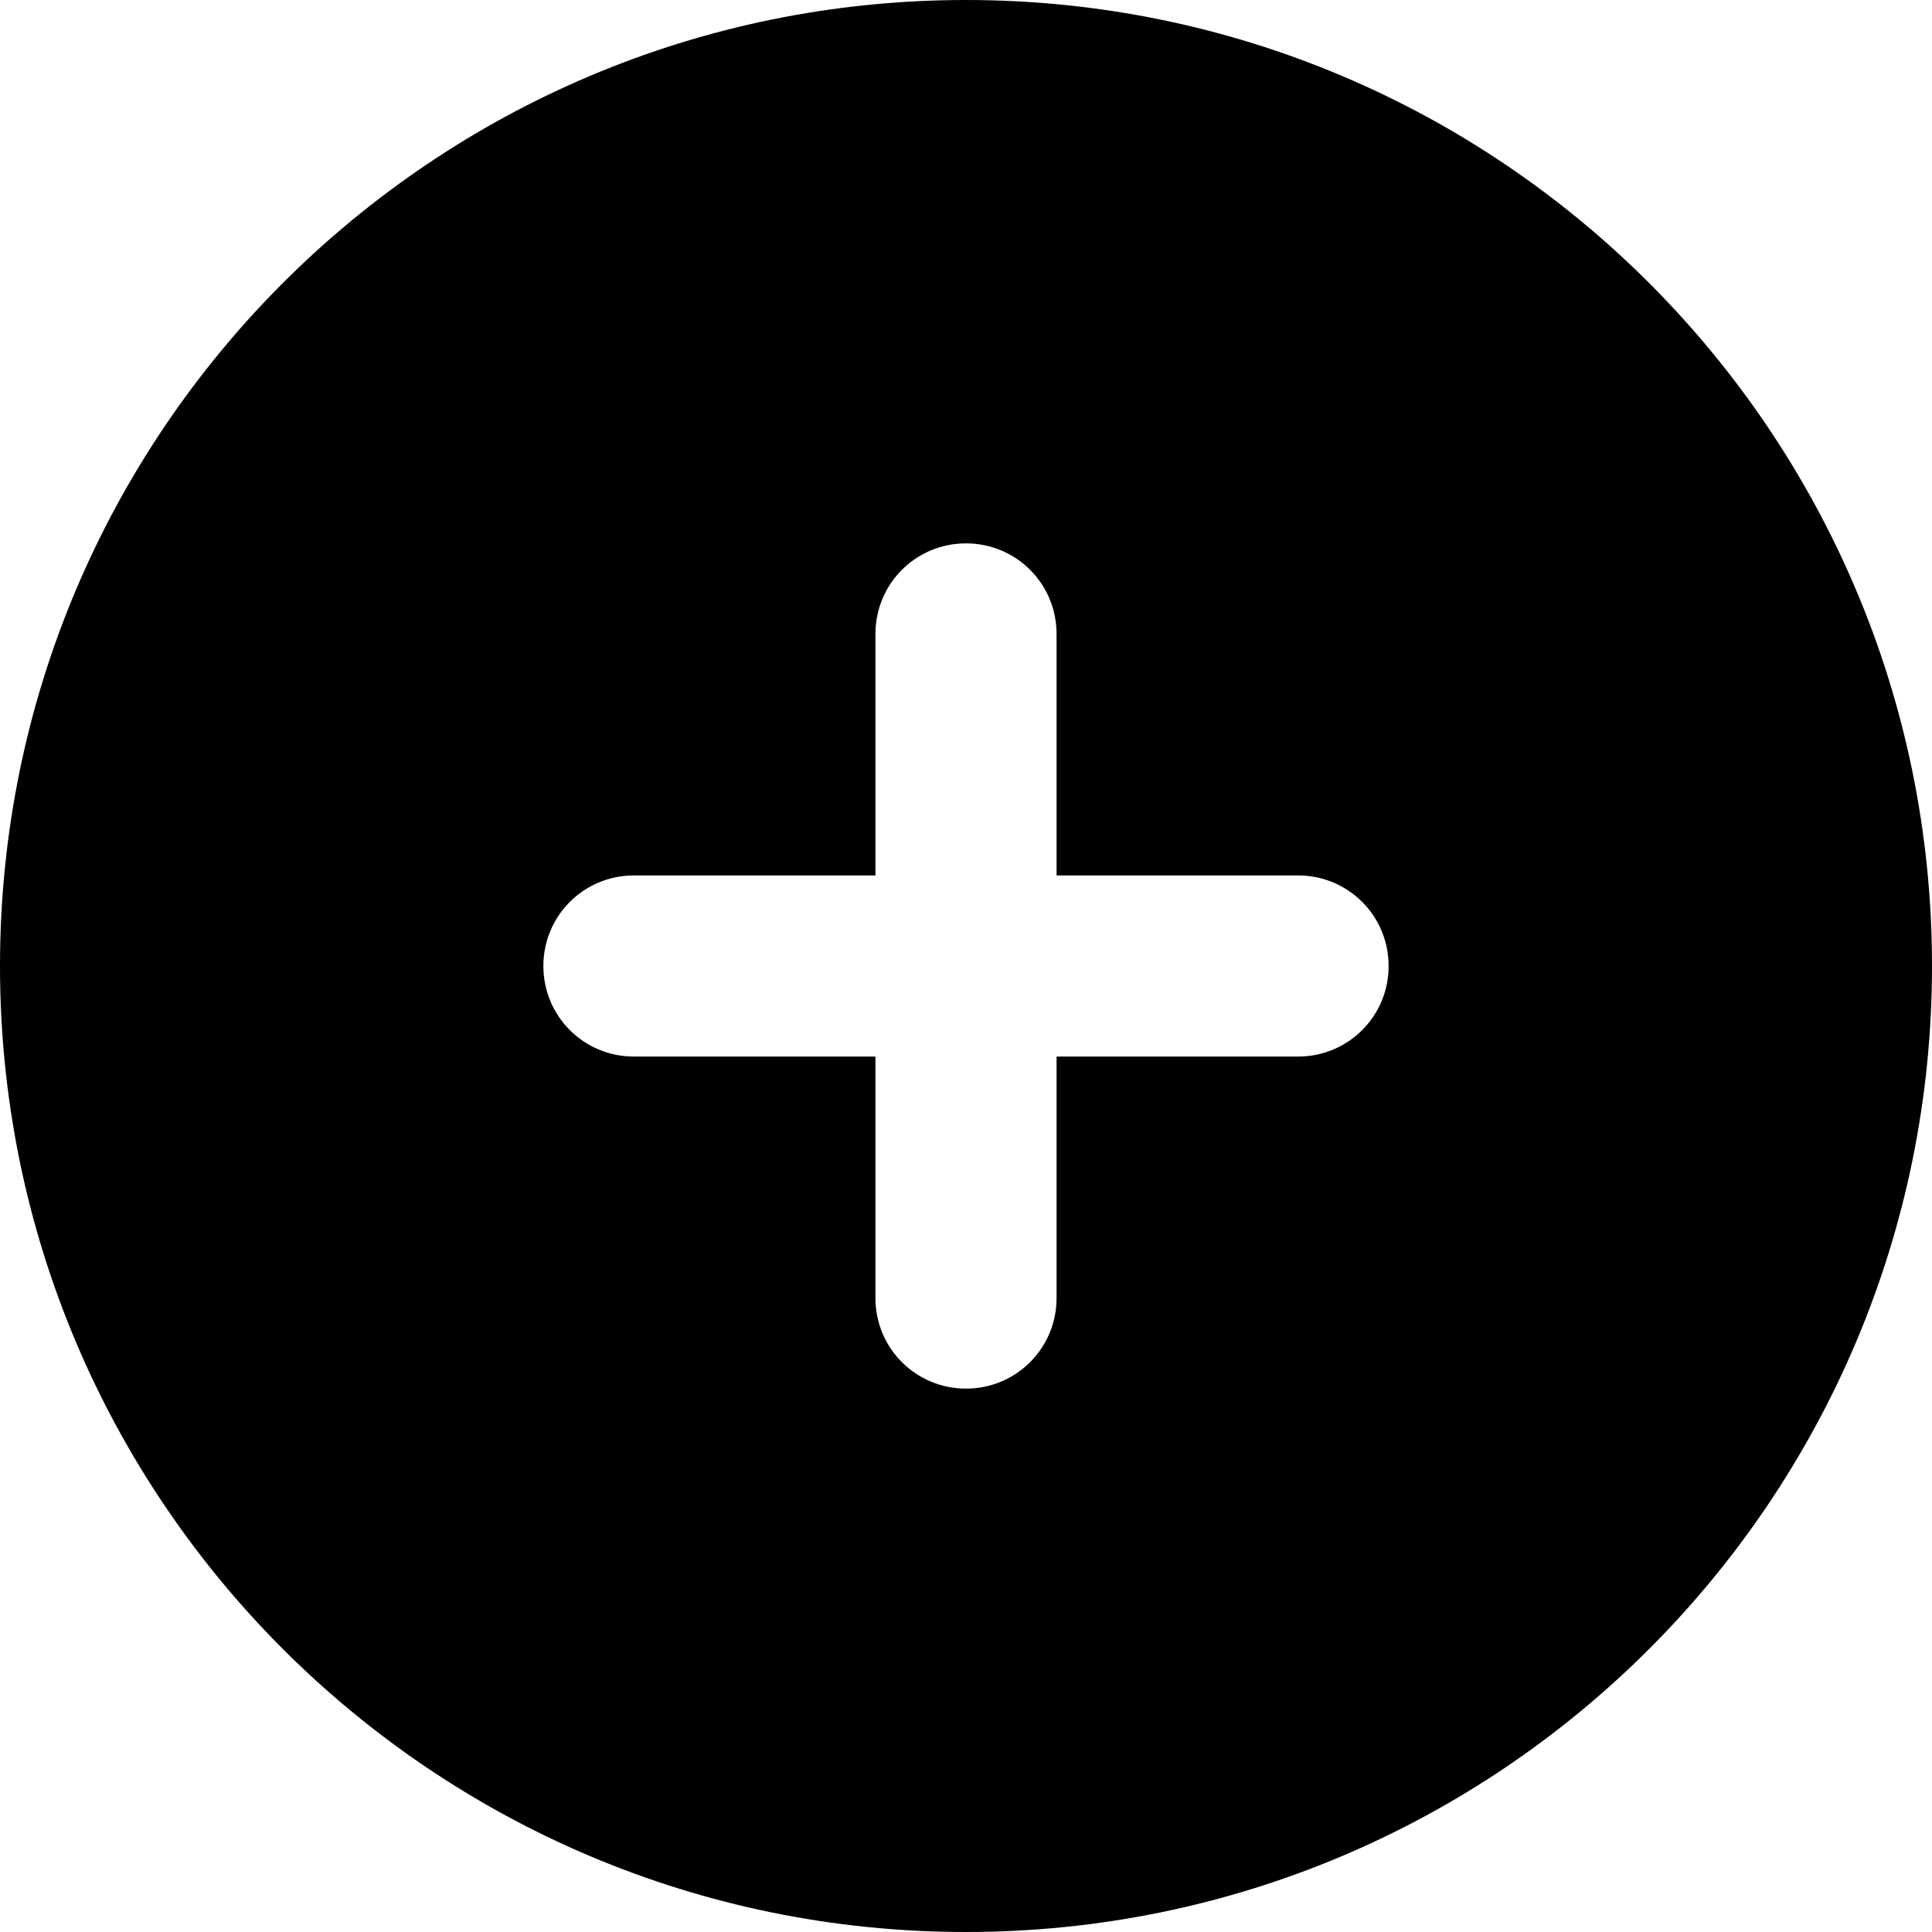
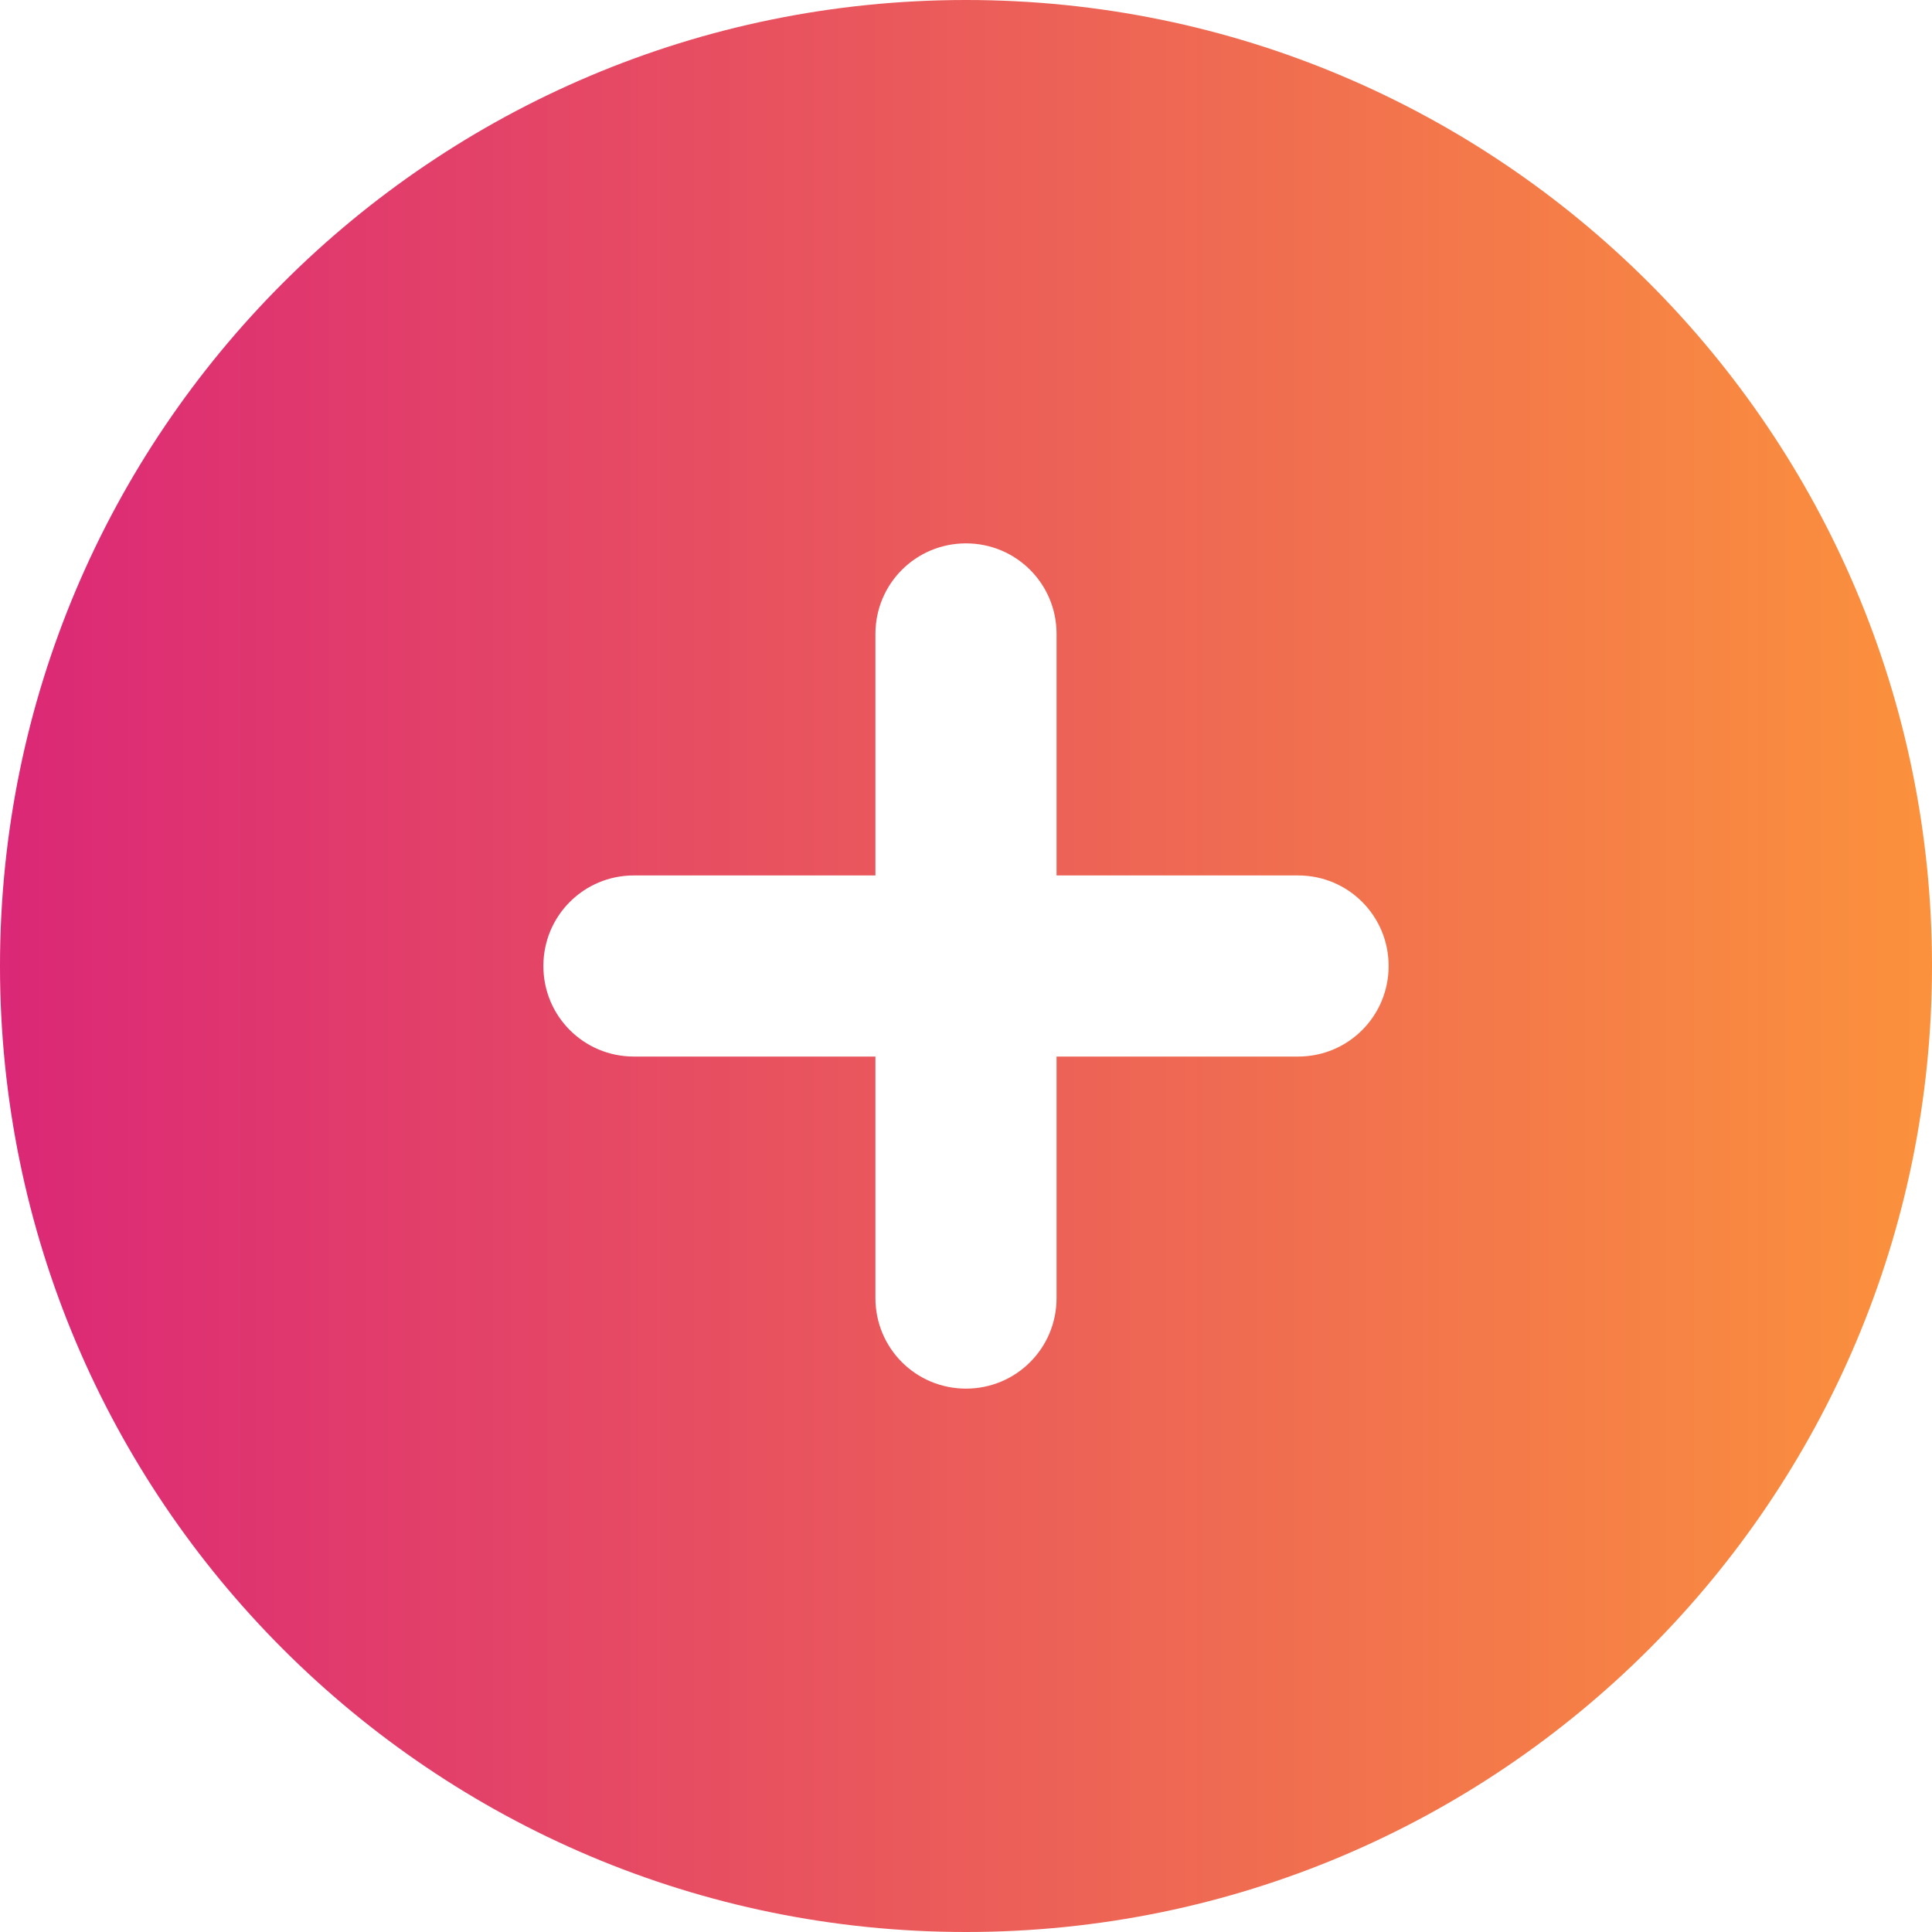
<svg xmlns="http://www.w3.org/2000/svg" viewBox="0 0 512 512">
-   <path d="M256 512A256 256 0 1 0 256 0a256 256 0 1 0 0 512zM232 344V280H168c-13.3 0-24-10.7-24-24s10.7-24 24-24h64V168c0-13.3 10.7-24 24-24s24 10.7 24 24v64h64c13.3 0 24 10.7 24 24s-10.7 24-24 24H280v64c0 13.3-10.7 24-24 24s-24-10.7-24-24z" />
+   <linearGradient id="myGradient" x1="0%" y1="0%" x2="100%" y2="0%">
+     <stop offset="0%" stop-color="#db2777" />
+     <stop offset="100%" stop-color="#fb923c" />
+   </linearGradient>
+   <path d="M256 512A256 256 0 1 0 256 0a256 256 0 1 0 0 512zM232 344V280H168c-13.3 0-24-10.7-24-24s10.7-24 24-24h64V168c0-13.3 10.7-24 24-24s24 10.7 24 24v64h64c13.3 0 24 10.7 24 24s-10.7 24-24 24H280v64c0 13.3-10.7 24-24 24s-24-10.7-24-24z" fill="url(#myGradient)" />
</svg>
